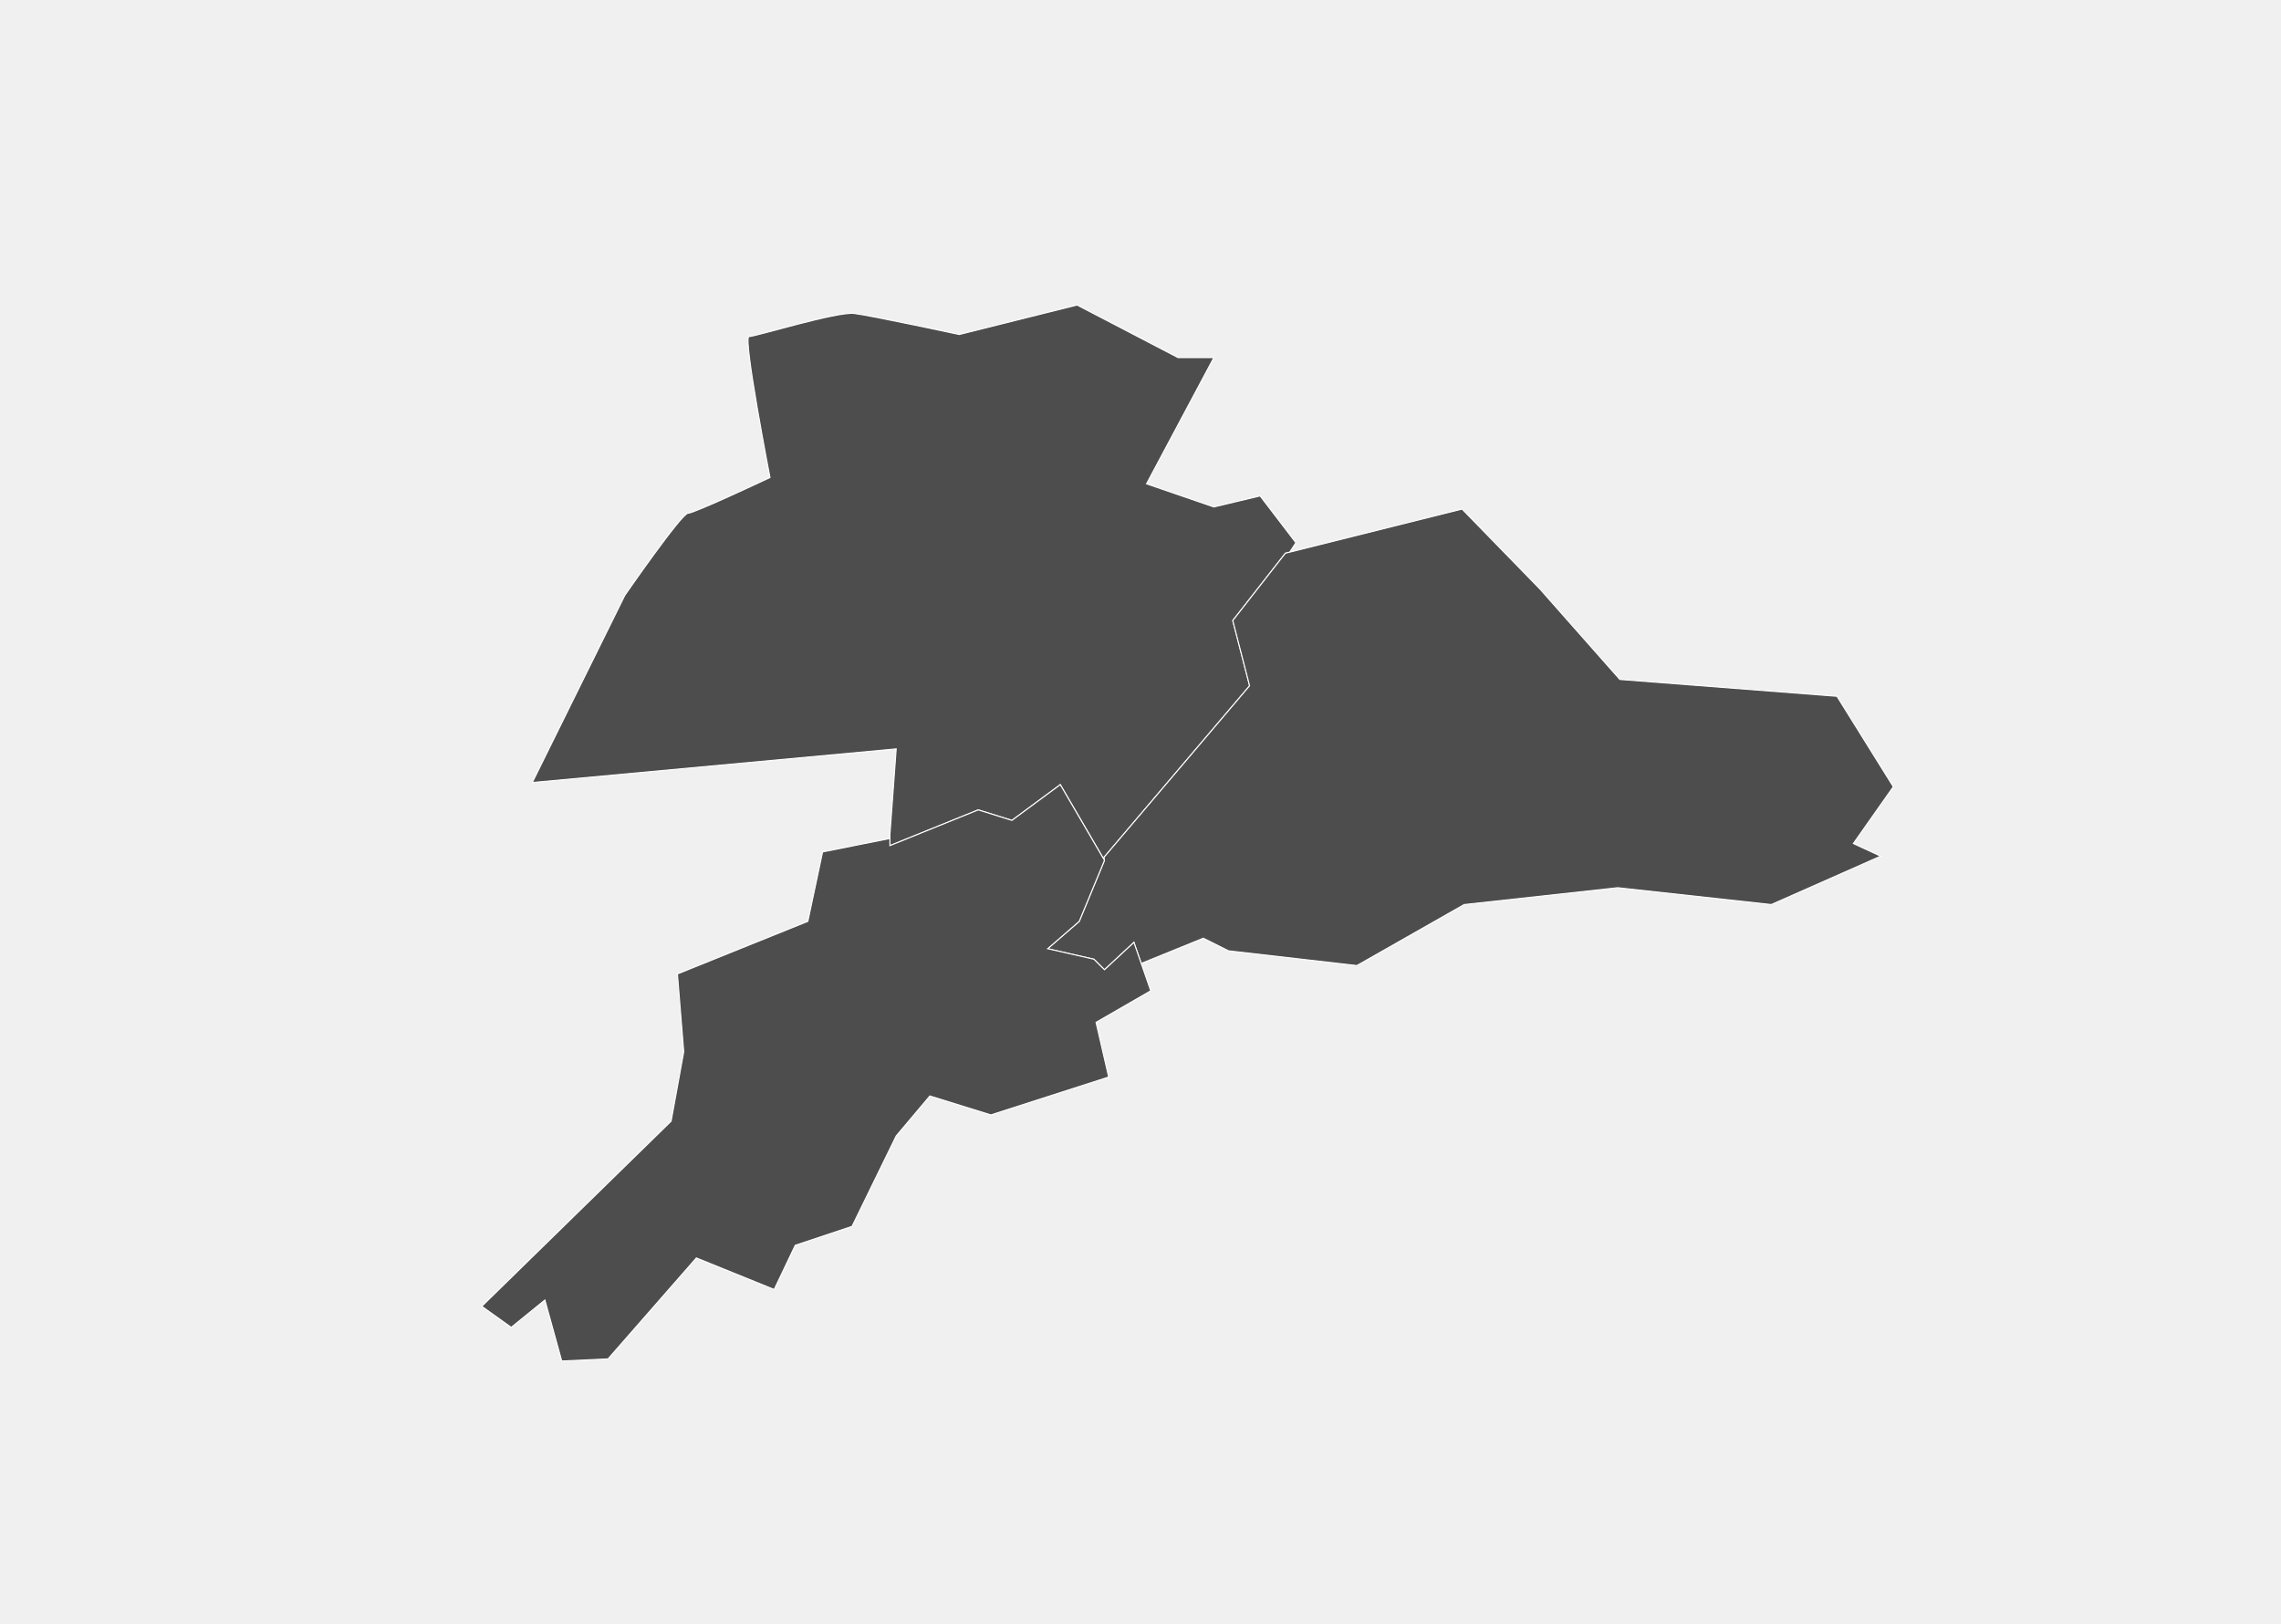
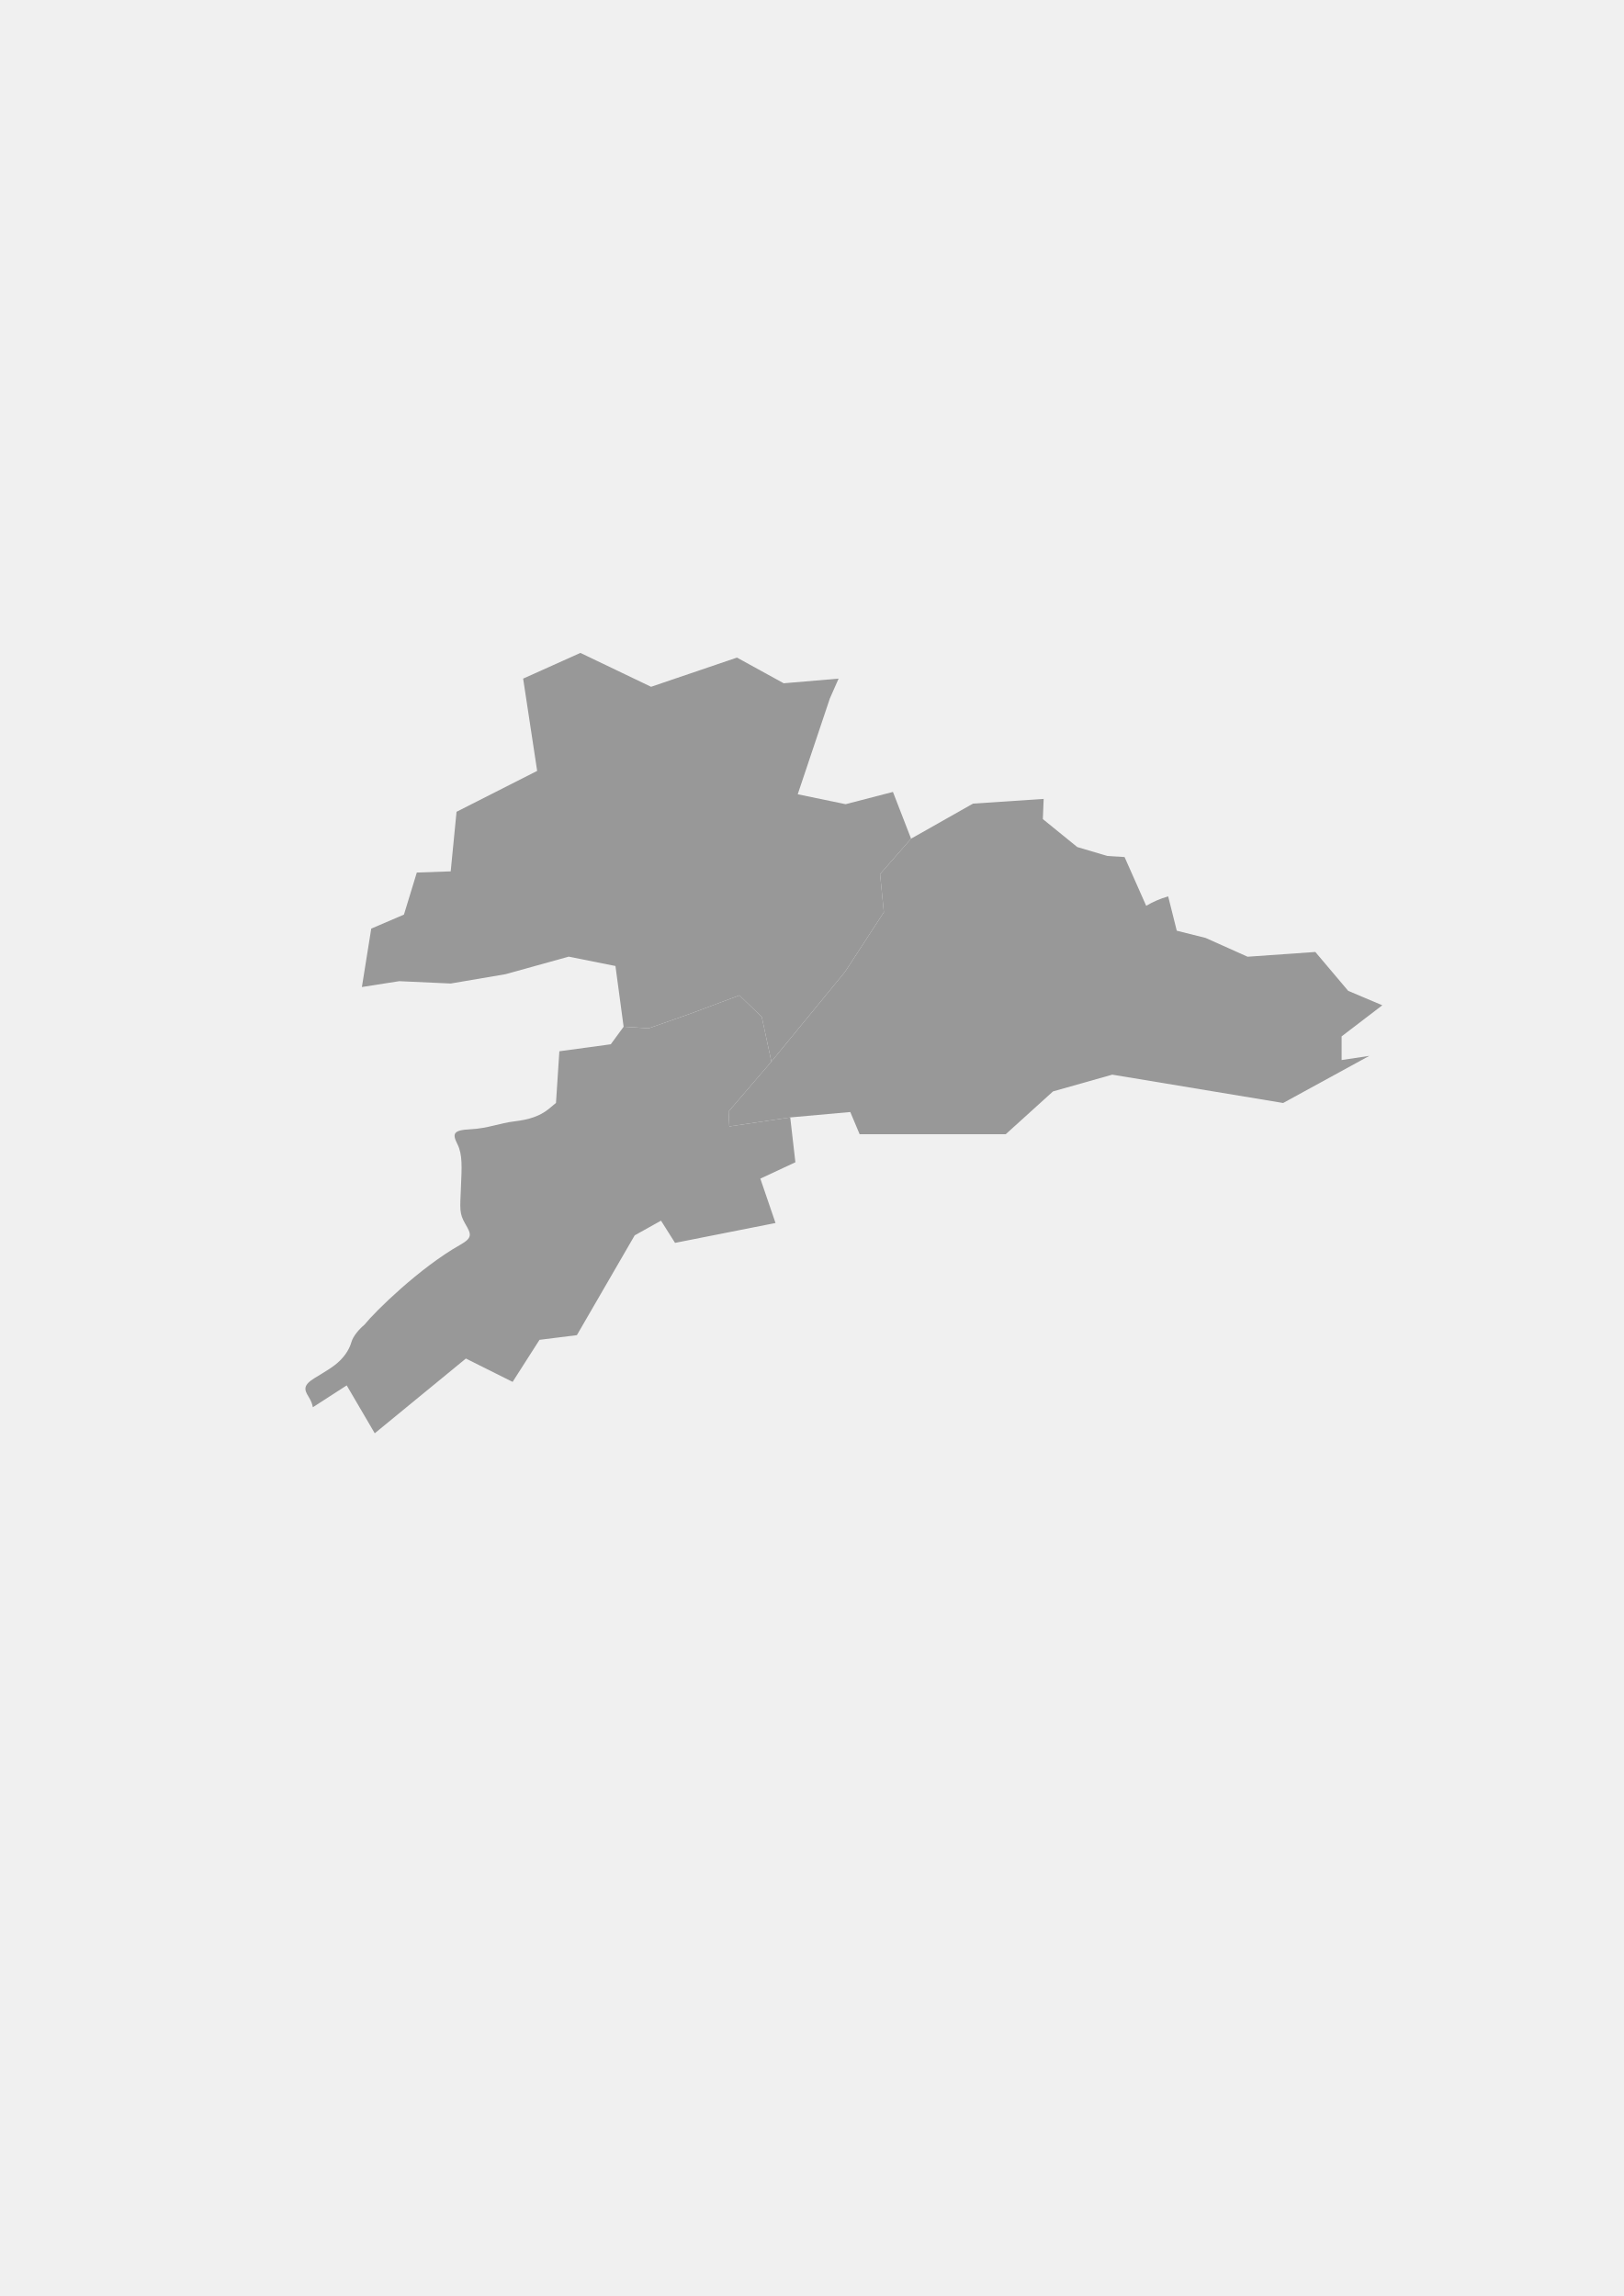
- <svg xmlns="http://www.w3.org/2000/svg" version="1.1" x="0px" y="0px" viewBox="-114.921 -72.753 545 388" enable-background="new -114.921 -72.753 545 388" xml:space="preserve">
-   <defs>
- </defs>
-   <path id="2603" name="District de Porrentruy" fill="#4D4D4D" stroke="#FFFFFF" stroke-width="0.25" d="M148.968,132.823l-0.156-0.677l34.837-41.04l-4.021-15.582  l12.564-16.083l1.029-0.257l1.484-2.256l-8.545-11.184l-11.058,2.639l-16.083-5.529l16.083-30.156h-8.544L142.435,0.133  l-28.146,7.037c0,0-21.11-4.523-25.131-5.026S65.534,7.672,64.026,7.672s5.026,33.675,5.026,33.675s-18.095,8.545-19.603,8.545  S34.372,69.493,34.372,69.493l-22.115,44.732l86.952-8.041l-1.508,20.607v2.513l21.11-8.544l8.042,2.512l11.56-8.544  L148.968,132.823z" />
-   <polygon id="2601" name="District de Delémon" fill="#4D4D4D" stroke="#FFFFFF" stroke-width="0.25" points="337.448,115.231 323.985,93.62 272.108,89.599   253.009,67.985 234.412,48.886 192.192,59.441 179.628,75.524 183.648,91.106 148.812,132.146 148.968,132.823 142.937,147.398   135.397,153.933 146.455,156.446 148.968,158.958 156.005,152.425 157.752,157.448 172.591,151.419 178.622,154.435   209.281,157.954 234.915,143.378 271.605,139.356 308.297,143.378 334.433,131.817 327.898,128.802 " />
-   <polygon fill="#4D4D4D" stroke="#FFFFFF" stroke-width="0.25" points="148.812,132.146 148.968,132.823 148.812,132.146 " />
-   <polygon id="2602" name="District des Franches-Montagnes" fill="#4D4D4D" stroke="#FFFFFF" stroke-width="0.25" points="156.005,152.425 148.968,158.958 146.455,156.446   135.397,153.933 142.937,147.398 148.968,132.823 138.413,114.729 126.854,123.272 118.812,120.761 97.701,129.305 97.701,127.596   81.618,130.812 78.1,147.398 46.938,159.964 48.445,178.561 45.43,195.147 0.194,239.377 7.231,244.403 15.272,237.869   19.294,252.444 30.352,251.942 51.461,227.817 70.058,235.356 75.084,224.802 88.654,220.277 99.209,198.665 107.251,189.116   121.827,193.64 149.974,184.592 146.958,171.524 160.025,163.985 " />
+ <svg xmlns="http://www.w3.org/2000/svg" version="1.1" id="Calque_1" x="0px" y="0px" width="595.279px" height="841.891px" viewBox="0 0 595.279 841.891" enable-background="new 0 0 595.279 841.891" xml:space="preserve">
+   <path id="ID_x5F_2601_District_de_Delémont_1_" fill-rule="evenodd" clip-rule="evenodd" fill="#989898" d="M420.216,332.147  l-7.932-17.891l-6.306-0.392l-11.038-3.273l-12.615-10.25l0.301-7.39l-25.913,1.717l-22.7,12.851l-11.365,12.992l1.386,13.985  l-14.227,21.847l-27,32.919l-15.698,18.292l0.276,5.482l22.324-3.304l22.024-1.978l3.424,8.143h53.553l17.344-15.702l21.727-6.145  l62.639,10.391l31.586-17.278l-10.146,1.526v-8.672l14.914-11.405l-12.51-5.296l-12.043-14.251l-24.839,1.742l-15.371-6.887  l-10.592-2.651c-0.005,0.002-3.147-12.583-3.147-12.583C425.386,329.494,422.716,330.648,420.216,332.147z" />
+   <polygon id="ID_x5F_2603_District_de_Porrentruy_1_" fill-rule="evenodd" clip-rule="evenodd" fill="#989898" points="  253.164,371.674 271.088,364.967 279.273,372.879 282.807,389.262 309.807,356.343 324.033,334.496 322.648,320.511   334.013,307.519 327.366,290.381 310.018,294.879 292.458,291.239 304.238,256.11 307.45,248.831 287.318,250.543 270.182,241.12   238.697,251.828 212.781,239.408 191.791,248.831 196.931,282.67 167.374,297.665 165.233,319.512 152.811,319.938 148.097,335.359   136.104,340.5 132.676,361.92 146.385,359.776 165.233,360.635 185.365,357.207 208.497,350.781 225.633,354.209 228.632,376.483   237.828,377.056 " />
+   <path id="ID_x5F_2602_District_des_Franches-Montagnes_1_" fill-rule="evenodd" clip-rule="evenodd" fill="#989898" d="  M127.109,507.993l10.281,17.56l33.413-27.409l17.133,8.564l9.854-15.421l13.707-1.717l21.192-36.596l9.651-5.382l5.14,8.143  l33.129-6.556l3.709-0.733l-5.567-16.274l12.852-5.994l-1.893-16.445l-22.324,3.304l-0.276-5.482l15.698-18.292l-3.534-16.383  l-8.185-7.912l-17.924,6.707l-15.336,5.382l-9.196-0.572l-4.714,6.425l-18.847,2.568l-1.24,18.936  c-0.836,0.672-1.677,1.436-2.724,2.269c-3.213,2.57-7.068,3.855-12.53,4.498s-9.638,2.569-16.064,2.892  c-6.425,0.32-6.747,1.605-4.819,5.461c1.927,3.855,1.606,8.354,1.285,16.064c-0.321,7.711-0.643,9.316,1.606,13.172  c2.249,3.855,2.729,5.08-1.927,7.711c-14.779,8.354-31.164,24.417-35.019,29.236c-1.928,1.605-4.177,4.176-4.819,6.426  c-0.643,2.248-1.928,4.497-4.177,6.746s-5.141,3.855-9.317,6.426c-4.177,2.57-3.855,4.177-2.249,6.747  c1.15,1.837,1.428,2.972,1.617,3.945l5.612-3.624L127.109,507.993z" />
+   <g display="none">
+     <g display="inline">
+       <path fill="#1A171B" d="M151.415,415.29v-18.398h12.412v2.174h-9.977v5.692h8.634v2.174h-8.634v8.358H151.415z" />
+       <path fill="#1A171B" d="M166.676,415.29v-13.328h2.033v2.022c0.52-0.948,0.996-1.57,1.438-1.872    c0.437-0.301,0.921-0.452,1.448-0.452c0.76,0,1.536,0.241,2.322,0.729l-0.778,2.098c-0.552-0.331-1.104-0.491-1.656-0.491    c-0.495,0-0.937,0.15-1.331,0.446c-0.394,0.297-0.672,0.708-0.841,1.235c-0.251,0.803-0.376,1.682-0.376,2.636v6.978H166.676z" />
+       <path fill="#1A171B" d="M183.957,413.644c-0.836,0.712-1.642,1.214-2.415,1.506c-0.775,0.296-1.606,0.441-2.492,0.441    c-1.463,0-2.59-0.356-3.376-1.074c-0.786-0.713-1.18-1.626-1.18-2.741c0-0.652,0.148-1.25,0.447-1.787    c0.296-0.542,0.685-0.974,1.165-1.3c0.482-0.326,1.024-0.572,1.626-0.737c0.444-0.121,1.112-0.231,2.008-0.342    c1.825-0.216,3.167-0.477,4.028-0.778c0.008-0.312,0.013-0.507,0.013-0.587c0-0.924-0.213-1.571-0.64-1.948    c-0.578-0.512-1.436-0.763-2.573-0.763c-1.062,0-1.848,0.186-2.354,0.557c-0.504,0.372-0.878,1.029-1.122,1.973l-2.208-0.301    c0.201-0.943,0.532-1.707,0.991-2.289c0.459-0.582,1.125-1.029,1.996-1.34c0.871-0.316,1.877-0.473,3.024-0.473    c1.137,0,2.063,0.136,2.773,0.402c0.71,0.266,1.235,0.602,1.569,1.009c0.334,0.406,0.57,0.919,0.703,1.536    c0.076,0.387,0.113,1.084,0.113,2.088v3.012c0,2.099,0.048,3.424,0.143,3.981c0.098,0.558,0.289,1.089,0.572,1.602h-2.359    C184.176,414.823,184.025,414.275,183.957,413.644z M183.769,408.604c-0.821,0.331-2.051,0.617-3.689,0.854    c-0.929,0.13-1.586,0.281-1.971,0.451c-0.384,0.166-0.683,0.412-0.891,0.733c-0.208,0.321-0.314,0.677-0.314,1.074    c0,0.603,0.229,1.104,0.683,1.506c0.457,0.401,1.125,0.603,2.003,0.603c0.871,0,1.644-0.191,2.322-0.572    c0.678-0.382,1.175-0.904,1.494-1.566c0.243-0.507,0.364-1.26,0.364-2.259V408.604z" />
+       <path fill="#1A171B" d="M189.554,415.29v-13.328h2.033v1.893c0.979-1.461,2.392-2.194,4.242-2.194    c0.803,0,1.541,0.146,2.216,0.432c0.672,0.292,1.177,0.668,1.511,1.141c0.334,0.467,0.57,1.023,0.703,1.666    c0.083,0.417,0.126,1.149,0.126,2.199v8.192h-2.259v-8.107c0-0.919-0.088-1.606-0.263-2.063c-0.176-0.457-0.487-0.823-0.937-1.094    c-0.447-0.271-0.971-0.407-1.574-0.407c-0.961,0-1.792,0.307-2.493,0.919c-0.697,0.607-1.046,1.767-1.046,3.474v7.279H189.554z" />
+       <path fill="#1A171B" d="M212.546,410.41l2.221,0.286c-0.243,1.531-0.863,2.731-1.865,3.595c-0.999,0.868-2.227,1.3-3.682,1.3    c-1.825,0-3.291-0.597-4.4-1.787c-1.107-1.194-1.662-2.901-1.662-5.13c0-1.436,0.238-2.696,0.715-3.775s1.202-1.888,2.176-2.43    c0.976-0.537,2.035-0.809,3.183-0.809c1.448,0,2.63,0.367,3.551,1.1c0.921,0.733,1.511,1.772,1.77,3.117l-2.196,0.337    c-0.208-0.894-0.58-1.566-1.112-2.019c-0.529-0.451-1.172-0.678-1.925-0.678c-1.137,0-2.063,0.407-2.774,1.226    c-0.71,0.813-1.066,2.103-1.066,3.87c0,1.792,0.344,3.092,1.029,3.905c0.686,0.809,1.582,1.215,2.686,1.215    c0.886,0,1.627-0.271,2.222-0.813C212.011,412.373,212.387,411.535,212.546,410.41z" />
+       <path fill="#1A171B" d="M216.699,415.29v-18.398h2.259v6.602c1.054-1.22,2.384-1.833,3.991-1.833c0.986,0,1.845,0.196,2.573,0.583    c0.728,0.392,1.25,0.929,1.561,1.611c0.316,0.688,0.472,1.687,0.472,2.991v8.444h-2.259v-8.444c0-1.134-0.246-1.952-0.733-2.469    c-0.492-0.513-1.182-0.773-2.078-0.773c-0.67,0-1.3,0.176-1.887,0.521c-0.593,0.347-1.012,0.818-1.263,1.416    c-0.251,0.592-0.376,1.41-0.376,2.46v7.289H216.699z" />
+       <path fill="#1A171B" d="M240.117,410.998l2.334,0.286c-0.369,1.365-1.049,2.425-2.045,3.177c-0.997,0.754-2.267,1.13-3.815,1.13    c-1.95,0-3.496-0.603-4.636-1.802c-1.145-1.2-1.714-2.882-1.714-5.051c0-2.243,0.577-3.98,1.732-5.221    c1.154-1.239,2.653-1.857,4.493-1.857c1.782,0,3.238,0.607,4.368,1.822c1.129,1.21,1.694,2.917,1.694,5.121    c0,0.13-0.005,0.331-0.012,0.602h-9.939c0.083,1.461,0.497,2.581,1.242,3.363c0.746,0.773,1.674,1.165,2.786,1.165    c0.828,0,1.536-0.216,2.121-0.652C239.309,412.645,239.774,411.951,240.117,410.998z M232.7,407.348h7.442    c-0.101-1.124-0.384-1.962-0.854-2.524c-0.72-0.868-1.651-1.306-2.799-1.306c-1.036,0-1.91,0.347-2.618,1.039    C233.168,405.255,232.776,406.184,232.7,407.348z" />
+       <path fill="#1A171B" d="M244.385,411.314l2.234-0.352c0.125,0.894,0.475,1.576,1.047,2.058c0.575,0.472,1.375,0.713,2.404,0.713    c1.037,0,1.808-0.211,2.31-0.632c0.502-0.422,0.753-0.919,0.753-1.486c0-0.512-0.221-0.914-0.665-1.205    c-0.309-0.201-1.08-0.457-2.31-0.768c-1.656-0.417-2.804-0.778-3.446-1.084c-0.637-0.307-1.124-0.729-1.456-1.271    c-0.329-0.537-0.495-1.135-0.495-1.787c0-0.593,0.136-1.145,0.409-1.651c0.271-0.508,0.64-0.924,1.109-1.26    c0.352-0.262,0.831-0.478,1.436-0.658c0.607-0.181,1.258-0.271,1.953-0.271c1.047,0,1.963,0.151,2.756,0.452    c0.788,0.302,1.373,0.708,1.75,1.225c0.376,0.513,0.635,1.2,0.778,2.063l-2.208,0.301c-0.101-0.688-0.392-1.22-0.871-1.605    c-0.482-0.387-1.162-0.578-2.041-0.578c-1.037,0-1.777,0.171-2.221,0.518c-0.444,0.342-0.666,0.743-0.666,1.205    c0,0.291,0.093,0.552,0.276,0.787c0.183,0.241,0.472,0.442,0.866,0.604c0.226,0.085,0.891,0.275,1.996,0.576    c1.599,0.428,2.713,0.778,3.346,1.05c0.63,0.271,1.127,0.668,1.486,1.185c0.359,0.518,0.54,1.165,0.54,1.933    c0,0.753-0.218,1.461-0.66,2.129c-0.437,0.662-1.071,1.18-1.9,1.541c-0.828,0.366-1.764,0.547-2.811,0.547    c-1.732,0-3.052-0.361-3.958-1.079C245.216,413.794,244.635,412.725,244.385,411.314z" />
+       <path fill="#1A171B" d="M257.261,409.768v-2.269h6.94v2.269H257.261z" />
+       <path fill="#1A171B" d="M145.482,440.992v-18.398h3.665l4.355,13.027c0.401,1.215,0.695,2.118,0.878,2.721    c0.208-0.668,0.535-1.652,0.979-2.947l4.405-12.801h3.275v18.398h-2.347v-15.401l-5.346,15.401h-2.196l-5.321-15.662v15.662    H145.482z" />
+       <path fill="#1A171B" d="M165.838,434.325c0-2.465,0.685-4.292,2.058-5.481c1.147-0.989,2.542-1.48,4.191-1.48    c1.833,0,3.331,0.602,4.493,1.802s1.744,2.856,1.744,4.975c0,1.717-0.258,3.062-0.771,4.046c-0.517,0.984-1.265,1.747-2.249,2.294    c-0.981,0.542-2.056,0.813-3.218,0.813c-1.865,0-3.373-0.598-4.522-1.797C166.412,438.301,165.838,436.579,165.838,434.325z     M168.159,434.325c0,1.707,0.371,2.987,1.117,3.835c0.746,0.849,1.682,1.275,2.811,1.275c1.122,0,2.053-0.427,2.799-1.28    c0.746-0.853,1.117-2.153,1.117-3.9c0-1.651-0.374-2.901-1.125-3.75c-0.748-0.849-1.679-1.27-2.792-1.27    c-1.129,0-2.065,0.421-2.811,1.265S168.159,432.619,168.159,434.325z" />
+       <path fill="#1A171B" d="M180.973,440.992v-13.328h2.033v1.893c0.979-1.461,2.392-2.193,4.242-2.193    c0.803,0,1.541,0.145,2.216,0.432c0.672,0.291,1.177,0.667,1.511,1.139c0.334,0.467,0.57,1.024,0.703,1.667    c0.083,0.417,0.125,1.149,0.125,2.198v8.193h-2.259v-8.107c0-0.919-0.088-1.606-0.264-2.063c-0.176-0.456-0.487-0.823-0.936-1.095    c-0.447-0.271-0.971-0.406-1.574-0.406c-0.961,0-1.792,0.307-2.492,0.919c-0.698,0.607-1.047,1.767-1.047,3.474v7.279H180.973z" />
+       <path fill="#1A171B" d="M200.199,438.974l0.327,1.993c-0.635,0.136-1.205,0.201-1.707,0.201c-0.821,0-1.456-0.131-1.908-0.387    c-0.452-0.262-0.771-0.603-0.954-1.024s-0.276-1.315-0.276-2.671v-7.665h-1.656v-1.757h1.656v-3.299l2.247-1.354v4.653h2.271    v1.757h-2.271v7.796c0,0.643,0.041,1.055,0.118,1.24c0.08,0.186,0.21,0.331,0.392,0.437c0.178,0.11,0.437,0.165,0.771,0.165    C199.459,439.059,199.79,439.029,200.199,438.974z" />
+       <path fill="#1A171B" d="M211.105,439.346c-0.836,0.713-1.642,1.215-2.415,1.506c-0.775,0.296-1.606,0.441-2.492,0.441    c-1.463,0-2.59-0.356-3.376-1.074c-0.786-0.713-1.18-1.627-1.18-2.741c0-0.652,0.148-1.249,0.447-1.787    c0.296-0.542,0.685-0.974,1.165-1.3c0.482-0.326,1.024-0.572,1.626-0.738c0.444-0.12,1.112-0.23,2.008-0.341    c1.825-0.216,3.168-0.478,4.029-0.778c0.007-0.312,0.012-0.507,0.012-0.588c0-0.923-0.213-1.57-0.64-1.947    c-0.577-0.512-1.436-0.763-2.573-0.763c-1.062,0-1.847,0.186-2.354,0.557c-0.504,0.372-0.878,1.029-1.122,1.974l-2.208-0.302    c0.201-0.943,0.532-1.706,0.991-2.289c0.459-0.582,1.125-1.029,1.996-1.341c0.871-0.315,1.877-0.471,3.024-0.471    c1.137,0,2.063,0.135,2.773,0.401c0.71,0.266,1.235,0.603,1.569,1.009s0.57,0.918,0.703,1.536    c0.076,0.387,0.113,1.084,0.113,2.088v3.013c0,2.098,0.048,3.423,0.144,3.98c0.098,0.557,0.289,1.089,0.572,1.602h-2.359    C211.323,440.525,211.173,439.978,211.105,439.346z M210.917,434.305c-0.821,0.332-2.051,0.618-3.69,0.854    c-0.929,0.131-1.586,0.281-1.97,0.452c-0.384,0.166-0.683,0.412-0.891,0.733c-0.208,0.32-0.313,0.678-0.313,1.074    c0,0.602,0.229,1.104,0.683,1.506c0.457,0.401,1.125,0.603,2.003,0.603c0.871,0,1.644-0.191,2.322-0.572    c0.678-0.382,1.175-0.904,1.494-1.566c0.243-0.507,0.364-1.261,0.364-2.259V434.305z" />
+       <path fill="#1A171B" d="M216.288,442.096l2.196,0.327c0.093,0.678,0.346,1.169,0.766,1.48c0.56,0.417,1.325,0.628,2.296,0.628    c1.047,0,1.853-0.211,2.422-0.628s0.954-1.004,1.155-1.757c0.118-0.462,0.17-1.426,0.163-2.901    c-0.986,1.164-2.216,1.747-3.69,1.747c-1.832,0-3.25-0.663-4.254-1.983s-1.506-2.906-1.506-4.754c0-1.274,0.231-2.449,0.69-3.523    c0.459-1.075,1.127-1.903,2-2.49c0.876-0.587,1.903-0.878,3.083-0.878c1.574,0,2.869,0.637,3.891,1.907v-1.606h2.083v11.521    c0,2.073-0.21,3.544-0.632,4.413c-0.424,0.863-1.095,1.551-2.008,2.053c-0.919,0.502-2.046,0.753-3.384,0.753    c-1.589,0-2.874-0.361-3.853-1.074C216.727,444.611,216.255,443.537,216.288,442.096z M218.158,434.09    c0,1.746,0.346,3.026,1.042,3.83c0.695,0.803,1.564,1.205,2.61,1.205c1.037,0,1.908-0.402,2.61-1.2    c0.703-0.798,1.054-2.054,1.054-3.76c0-1.632-0.361-2.861-1.084-3.69c-0.725-0.828-1.596-1.239-2.618-1.239    c-1.004,0-1.857,0.406-2.56,1.22C218.509,431.273,218.158,432.483,218.158,434.09z" />
+       <path fill="#1A171B" d="M230.996,440.992v-13.328h2.033v1.893c0.979-1.461,2.392-2.193,4.242-2.193    c0.803,0,1.542,0.145,2.216,0.432c0.673,0.291,1.177,0.667,1.511,1.139c0.333,0.467,0.57,1.024,0.703,1.667    c0.083,0.417,0.125,1.149,0.125,2.198v8.193h-2.259v-8.107c0-0.919-0.088-1.606-0.264-2.063c-0.176-0.456-0.487-0.823-0.936-1.095    c-0.447-0.271-0.972-0.406-1.574-0.406c-0.961,0-1.792,0.307-2.492,0.919c-0.698,0.607-1.047,1.767-1.047,3.474v7.279H230.996z" />
+       <path fill="#1A171B" d="M254.414,436.699l2.334,0.287c-0.369,1.365-1.049,2.424-2.045,3.178c-0.997,0.752-2.267,1.129-3.815,1.129    c-1.95,0-3.496-0.603-4.636-1.802c-1.145-1.2-1.714-2.882-1.714-5.05c0-2.244,0.577-3.981,1.732-5.222    c1.154-1.239,2.653-1.856,4.493-1.856c1.782,0,3.238,0.607,4.368,1.822c1.129,1.209,1.694,2.916,1.694,5.119    c0,0.131-0.005,0.332-0.012,0.604h-9.939c0.083,1.46,0.497,2.58,1.242,3.363c0.745,0.772,1.674,1.164,2.786,1.164    c0.828,0,1.536-0.216,2.121-0.652C253.606,438.347,254.071,437.653,254.414,436.699z M246.997,433.051h7.442    c-0.101-1.125-0.384-1.963-0.854-2.525c-0.72-0.869-1.651-1.306-2.799-1.306c-1.036,0-1.91,0.347-2.618,1.04    C247.464,430.957,247.073,431.886,246.997,433.051z" />
+       <path fill="#1A171B" d="M258.681,437.016l2.234-0.352c0.125,0.895,0.475,1.577,1.047,2.059c0.575,0.473,1.375,0.713,2.404,0.713    c1.037,0,1.807-0.211,2.309-0.633c0.502-0.421,0.753-0.918,0.753-1.485c0-0.513-0.221-0.914-0.666-1.205    c-0.309-0.2-1.079-0.456-2.309-0.768c-1.657-0.417-2.804-0.778-3.446-1.085c-0.638-0.306-1.125-0.728-1.456-1.27    c-0.329-0.537-0.495-1.135-0.495-1.787c0-0.593,0.136-1.145,0.409-1.651c0.271-0.507,0.64-0.924,1.109-1.261    c0.352-0.261,0.831-0.477,1.436-0.657c0.607-0.181,1.258-0.271,1.953-0.271c1.046,0,1.963,0.15,2.756,0.451    c0.788,0.301,1.373,0.708,1.75,1.225c0.376,0.513,0.635,1.2,0.778,2.063l-2.208,0.302c-0.101-0.688-0.392-1.221-0.871-1.607    c-0.482-0.386-1.162-0.577-2.041-0.577c-1.037,0-1.777,0.171-2.222,0.518c-0.444,0.341-0.665,0.743-0.665,1.204    c0,0.292,0.093,0.553,0.276,0.789c0.183,0.24,0.472,0.441,0.866,0.602c0.226,0.086,0.891,0.276,1.996,0.578    c1.599,0.426,2.713,0.777,3.346,1.049c0.63,0.271,1.127,0.668,1.486,1.185s0.54,1.165,0.54,1.933c0,0.753-0.218,1.461-0.66,2.129    c-0.437,0.662-1.071,1.18-1.9,1.541c-0.828,0.366-1.764,0.547-2.811,0.547c-1.732,0-3.052-0.361-3.958-1.079    C259.512,439.496,258.932,438.427,258.681,437.016z" />
+     </g>
+     <g display="inline">
+       <path fill="#1A171B" d="M190.387,324.263v-18.398h6.94c1.223,0,2.154,0.06,2.799,0.176c0.904,0.15,1.662,0.437,2.271,0.858    c0.61,0.421,1.102,1.014,1.474,1.777c0.374,0.763,0.56,1.596,0.56,2.51c0,1.566-0.497,2.886-1.493,3.971    c-0.997,1.084-2.794,1.626-5.396,1.626h-4.719v7.48H190.387z M192.823,314.615h4.756c1.574,0,2.691-0.296,3.351-0.883    c0.66-0.583,0.992-1.406,0.992-2.47c0-0.769-0.193-1.431-0.585-1.979c-0.387-0.547-0.901-0.908-1.536-1.084    c-0.409-0.11-1.167-0.161-2.271-0.161h-4.706V314.615z" />
+       <path fill="#1A171B" d="M206.401,317.597c0-2.465,0.685-4.292,2.058-5.482c1.147-0.989,2.543-1.481,4.192-1.481    c1.832,0,3.331,0.603,4.493,1.802s1.745,2.856,1.745,4.975c0,1.717-0.259,3.062-0.771,4.046c-0.517,0.984-1.265,1.747-2.249,2.294    c-0.981,0.542-2.056,0.813-3.218,0.813c-1.865,0-3.374-0.598-4.523-1.797C206.976,321.572,206.401,319.851,206.401,317.597z     M208.723,317.597c0,1.707,0.372,2.987,1.117,3.835c0.745,0.849,1.682,1.275,2.811,1.275c1.122,0,2.053-0.427,2.798-1.28    c0.746-0.854,1.117-2.153,1.117-3.9c0-1.651-0.374-2.901-1.125-3.75c-0.748-0.849-1.679-1.27-2.791-1.27    c-1.129,0-2.066,0.421-2.811,1.265C209.094,314.615,208.723,315.89,208.723,317.597z" />
+       <path fill="#1A171B" d="M221.511,324.263v-13.328h2.033v2.023c0.52-0.949,0.997-1.571,1.438-1.872    c0.437-0.302,0.921-0.452,1.448-0.452c0.76,0,1.536,0.241,2.322,0.728l-0.778,2.098c-0.552-0.331-1.104-0.492-1.657-0.492    c-0.494,0-0.936,0.151-1.33,0.447s-0.673,0.708-0.841,1.235c-0.251,0.803-0.376,1.682-0.376,2.635v6.978H221.511z" />
+       <path fill="#1A171B" d="M230.071,324.263v-13.328h2.033v2.023c0.52-0.949,0.997-1.571,1.438-1.872    c0.437-0.302,0.921-0.452,1.448-0.452c0.761,0,1.536,0.241,2.322,0.728l-0.778,2.098c-0.552-0.331-1.104-0.492-1.657-0.492    c-0.494,0-0.936,0.151-1.33,0.447s-0.673,0.708-0.841,1.235c-0.251,0.803-0.376,1.682-0.376,2.635v6.978H230.071z" />
+       <path fill="#1A171B" d="M247.778,319.971l2.334,0.286c-0.369,1.366-1.049,2.425-2.046,3.178c-0.996,0.753-2.267,1.13-3.815,1.13    c-1.95,0-3.497-0.603-4.636-1.802c-1.145-1.2-1.714-2.881-1.714-5.05c0-2.244,0.577-3.98,1.731-5.221    c1.155-1.24,2.653-1.857,4.493-1.857c1.782,0,3.238,0.607,4.367,1.822c1.129,1.21,1.694,2.917,1.694,5.12    c0,0.131-0.005,0.332-0.013,0.603h-9.939c0.083,1.461,0.497,2.581,1.242,3.363c0.746,0.773,1.674,1.165,2.786,1.165    c0.829,0,1.536-0.216,2.121-0.653C246.97,321.618,247.434,320.925,247.778,319.971z M240.361,316.321h7.442    c-0.1-1.124-0.384-1.963-0.853-2.525c-0.72-0.869-1.652-1.305-2.799-1.305c-1.037,0-1.91,0.347-2.618,1.039    C240.828,314.229,240.436,315.157,240.361,316.321z" />
+       <path fill="#1A171B" d="M252.948,324.263v-13.328h2.033v1.893c0.979-1.46,2.392-2.194,4.242-2.194    c0.803,0,1.541,0.146,2.216,0.432c0.673,0.291,1.177,0.668,1.511,1.14c0.333,0.467,0.57,1.024,0.703,1.667    c0.083,0.416,0.125,1.149,0.125,2.198v8.193h-2.259v-8.107c0-0.918-0.088-1.606-0.264-2.063s-0.487-0.823-0.936-1.095    c-0.447-0.271-0.972-0.406-1.574-0.406c-0.961,0-1.792,0.306-2.493,0.918c-0.698,0.607-1.046,1.767-1.046,3.474v7.279H252.948z" />
+       <path fill="#1A171B" d="M272.175,322.245l0.326,1.993c-0.635,0.135-1.205,0.2-1.707,0.2c-0.821,0-1.456-0.13-1.908-0.386    c-0.452-0.261-0.771-0.602-0.954-1.024s-0.276-1.315-0.276-2.671v-7.665H266v-1.757h1.657v-3.298l2.247-1.355v4.653h2.271v1.757    h-2.271v7.796c0,0.643,0.04,1.054,0.118,1.24c0.08,0.186,0.21,0.332,0.392,0.437c0.178,0.11,0.437,0.165,0.771,0.165    C271.435,322.33,271.766,322.3,272.175,322.245z" />
+       <path fill="#1A171B" d="M274.359,324.263v-13.328h2.033v2.023c0.52-0.949,0.997-1.571,1.438-1.872    c0.437-0.302,0.921-0.452,1.449-0.452c0.76,0,1.536,0.241,2.321,0.728l-0.778,2.098c-0.552-0.331-1.104-0.492-1.657-0.492    c-0.494,0-0.936,0.151-1.33,0.447c-0.395,0.296-0.673,0.708-0.841,1.235c-0.251,0.803-0.377,1.682-0.377,2.635v6.978H274.359z" />
+       <path fill="#1A171B" d="M291.677,324.263v-1.958c-1.036,1.506-2.447,2.259-4.229,2.259c-0.786,0-1.521-0.151-2.204-0.452    c-0.68-0.301-1.187-0.678-1.516-1.134c-0.331-0.457-0.564-1.014-0.698-1.677c-0.093-0.442-0.138-1.145-0.138-2.108v-8.258h2.259    v7.395c0,1.174,0.045,1.973,0.139,2.379c0.143,0.598,0.443,1.064,0.902,1.4c0.46,0.342,1.029,0.507,1.707,0.507    s1.312-0.17,1.908-0.517c0.595-0.347,1.014-0.823,1.26-1.421c0.248-0.597,0.371-1.466,0.371-2.6v-7.144h2.26v13.328H291.677z" />
+       <path fill="#1A171B" d="M297.137,329.394l-0.251-2.118c0.494,0.135,0.924,0.2,1.293,0.2c0.502,0,0.902-0.085,1.204-0.251    c0.302-0.166,0.548-0.401,0.74-0.703c0.144-0.226,0.372-0.788,0.69-1.682c0.043-0.125,0.107-0.311,0.201-0.552l-5.058-13.353    h2.435l2.773,7.716c0.359,0.984,0.683,2.008,0.967,3.092c0.258-1.039,0.569-2.053,0.928-3.042l2.85-7.766h2.259l-5.07,13.554    c-0.545,1.466-0.966,2.475-1.268,3.027c-0.401,0.743-0.86,1.29-1.38,1.636c-0.52,0.347-1.138,0.522-1.857,0.522    C298.158,329.675,297.671,329.579,297.137,329.394z" />
+     </g>
+     <g display="inline">
+       <path fill="#1A171B" d="M323.562,373.81v-18.397h6.34c1.431,0,2.525,0.085,3.278,0.266c1.055,0.241,1.947,0.678,2.695,1.315    c0.969,0.818,1.697,1.867,2.174,3.143c0.482,1.275,0.723,2.736,0.723,4.377c0,1.396-0.16,2.631-0.486,3.715    c-0.326,1.074-0.748,1.968-1.255,2.676s-1.069,1.265-1.672,1.672c-0.612,0.406-1.346,0.713-2.199,0.924    c-0.858,0.206-1.847,0.311-2.956,0.311H323.562z M326.001,371.642h3.926c1.215,0,2.169-0.116,2.852-0.342    c0.692-0.226,1.245-0.542,1.656-0.954c0.572-0.578,1.024-1.355,1.346-2.33c0.321-0.974,0.481-2.153,0.481-3.544    c0-1.922-0.311-3.403-0.943-4.438s-1.4-1.727-2.305-2.078c-0.652-0.251-1.701-0.372-3.147-0.372h-3.865V371.642z" />
+       <path fill="#1A171B" d="M350.96,369.518l2.335,0.286c-0.367,1.366-1.05,2.425-2.043,3.178c-0.999,0.753-2.27,1.13-3.815,1.13    c-1.953,0-3.499-0.603-4.639-1.802c-1.145-1.2-1.717-2.881-1.717-5.05c0-2.244,0.582-3.98,1.737-5.221    c1.154-1.24,2.65-1.857,4.487-1.857c1.787,0,3.243,0.607,4.367,1.822c1.135,1.21,1.697,2.917,1.697,5.12    c0,0.131-0.005,0.332-0.011,0.603h-9.939c0.081,1.461,0.492,2.58,1.24,3.363c0.748,0.773,1.672,1.165,2.786,1.165    c0.828,0,1.536-0.216,2.118-0.653C350.153,371.164,350.619,370.472,350.96,369.518z M343.541,365.868h7.444    c-0.101-1.124-0.387-1.963-0.854-2.525c-0.718-0.869-1.651-1.305-2.796-1.305c-1.039,0-1.912,0.347-2.62,1.039    C344.013,363.775,343.621,364.704,343.541,365.868z" />
+       <path fill="#1A171B" d="M356.081,373.81v-18.397h2.259v18.397H356.081z" />
+       <path fill="#1A171B" d="M370.965,369.518l2.334,0.286c-0.371,1.366-1.049,2.425-2.048,3.178c-0.994,0.753-2.264,1.13-3.815,1.13    c-1.947,0-3.494-0.603-4.633-1.802c-1.145-1.2-1.712-2.881-1.712-5.05c0-2.244,0.572-3.98,1.727-5.221    c1.154-1.24,2.655-1.857,4.498-1.857c1.777,0,3.232,0.607,4.367,1.822c1.124,1.21,1.691,2.917,1.691,5.12    c0,0.131-0.005,0.332-0.015,0.603h-9.939c0.085,1.461,0.502,2.58,1.245,3.363c0.743,0.773,1.677,1.165,2.786,1.165    c0.828,0,1.536-0.216,2.123-0.653C370.156,371.164,370.618,370.472,370.965,369.518z M363.551,365.868h7.439    c-0.101-1.124-0.382-1.963-0.854-2.525c-0.723-0.869-1.651-1.305-2.802-1.305c-1.034,0-1.907,0.347-2.615,1.039    C364.012,363.775,363.621,364.704,363.551,365.868z M365.981,358.825l1.671-3.514h2.962l-2.761,3.514H365.981z" />
+       <path fill="#1A171B" d="M376.136,373.81v-13.328h2.022v1.873c0.417-0.652,0.974-1.18,1.667-1.576    c0.692-0.396,1.485-0.598,2.369-0.598c0.989,0,1.797,0.206,2.43,0.618c0.633,0.407,1.079,0.979,1.335,1.717    c1.055-1.556,2.43-2.334,4.117-2.334c1.325,0,2.339,0.366,3.052,1.1c0.713,0.733,1.064,1.857,1.064,3.383v9.146h-2.244v-8.393    c0-0.904-0.075-1.556-0.216-1.953c-0.15-0.396-0.417-0.718-0.804-0.959c-0.381-0.246-0.833-0.366-1.354-0.366    c-0.935,0-1.712,0.311-2.33,0.934c-0.622,0.623-0.934,1.621-0.934,2.997v7.74h-2.259v-8.659c0-1.004-0.181-1.757-0.552-2.259    c-0.367-0.502-0.969-0.753-1.808-0.753c-0.633,0-1.225,0.166-1.757,0.502c-0.542,0.336-0.934,0.823-1.175,1.471    c-0.246,0.643-0.366,1.571-0.366,2.781v6.917H376.136z" />
+       <path fill="#1A171B" d="M396.702,367.144c0-2.465,0.688-4.292,2.058-5.482c1.15-0.989,2.546-1.481,4.197-1.481    c1.827,0,3.328,0.603,4.487,1.802c1.165,1.2,1.747,2.856,1.747,4.975c0,1.717-0.261,3.062-0.772,4.046    c-0.513,0.984-1.266,1.747-2.249,2.294c-0.979,0.542-2.054,0.813-3.213,0.813c-1.867,0-3.373-0.598-4.528-1.797    C397.28,371.119,396.702,369.397,396.702,367.144z M399.027,367.144c0,1.707,0.371,2.987,1.119,3.835    c0.743,0.849,1.677,1.275,2.812,1.275c1.119,0,2.048-0.427,2.796-1.28s1.119-2.153,1.119-3.9c0-1.651-0.376-2.901-1.124-3.75    c-0.753-0.849-1.682-1.27-2.791-1.27c-1.135,0-2.068,0.421-2.812,1.265C399.398,364.162,399.027,365.437,399.027,367.144z" />
+       <path fill="#1A171B" d="M411.842,373.81v-13.328h2.028v1.893c0.984-1.461,2.395-2.194,4.247-2.194    c0.803,0,1.536,0.146,2.214,0.432c0.673,0.291,1.18,0.668,1.511,1.14c0.331,0.467,0.572,1.024,0.703,1.667    c0.08,0.416,0.125,1.149,0.125,2.198v8.192h-2.259v-8.107c0-0.918-0.085-1.606-0.266-2.063c-0.171-0.457-0.482-0.823-0.934-1.095    c-0.447-0.271-0.975-0.406-1.577-0.406c-0.958,0-1.787,0.306-2.489,0.918c-0.698,0.607-1.044,1.767-1.044,3.474v7.278H411.842z" />
+       <path fill="#1A171B" d="M431.069,371.792l0.321,1.993c-0.632,0.135-1.204,0.2-1.706,0.2c-0.818,0-1.456-0.13-1.908-0.386    c-0.451-0.261-0.768-0.603-0.953-1.024c-0.182-0.422-0.271-1.315-0.271-2.671v-7.665h-1.656v-1.757h1.656v-3.298l2.244-1.355    v4.654h2.273v1.757h-2.273v7.796c0,0.643,0.04,1.054,0.115,1.24c0.08,0.186,0.211,0.332,0.392,0.437    c0.181,0.11,0.441,0.165,0.772,0.165C430.326,371.877,430.657,371.847,431.069,371.792z" />
+     </g>
+   </g>
</svg>
